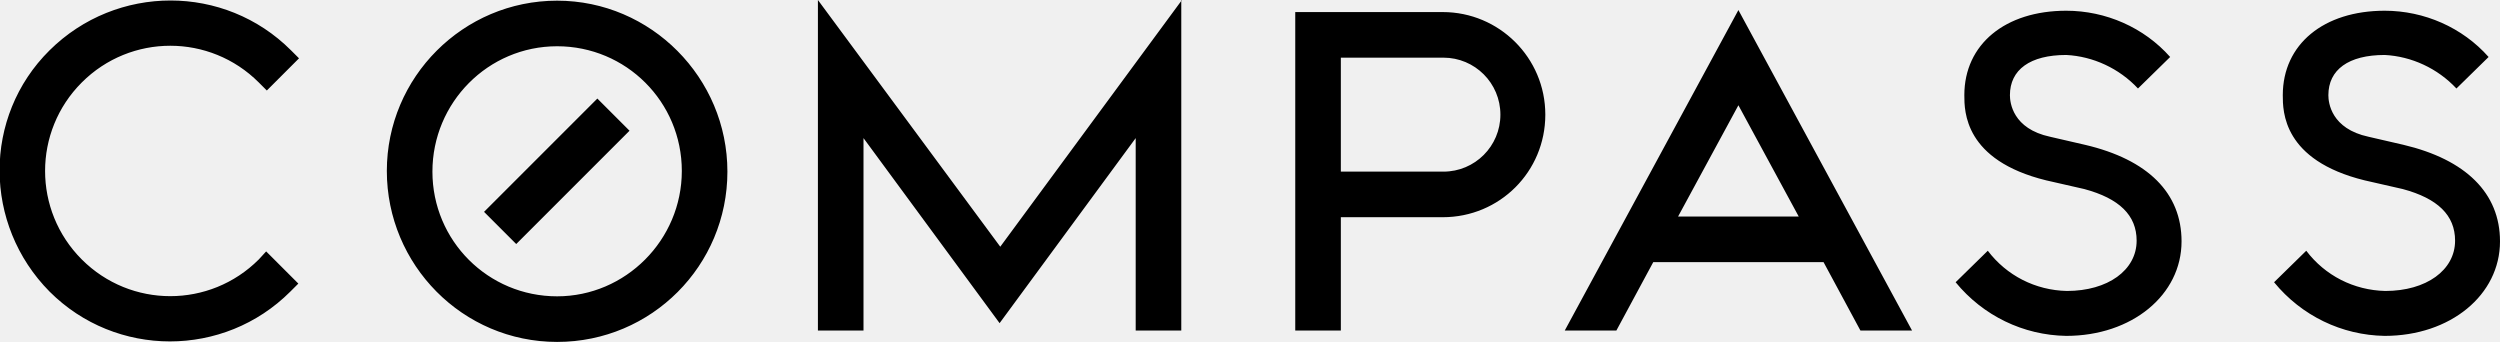
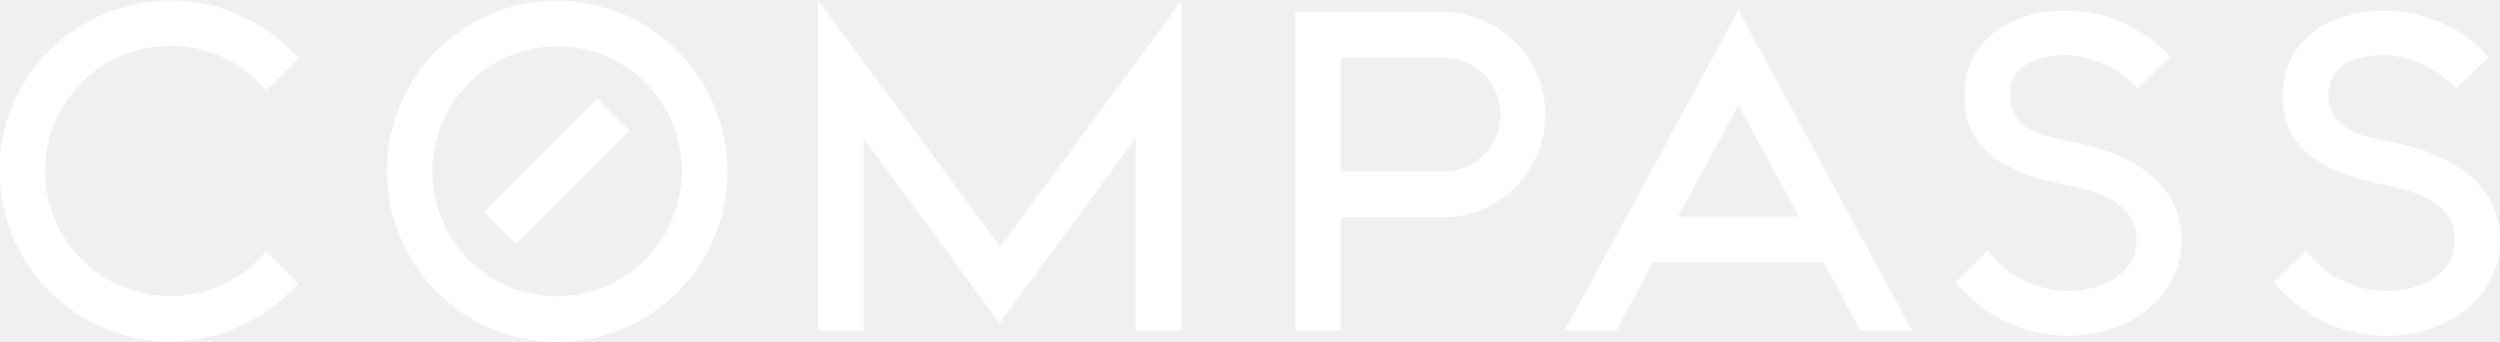
<svg xmlns="http://www.w3.org/2000/svg" version="1.1" id="Layer_1" x="0px" y="0px" viewBox="0 0 372.9 51" style="enable-background:new 0 0 372.9 51;" xml:space="preserve">
+   <style type="text/css">
+   .st0{fill:#FFFFFF;}
+  </style>
  <g>
-     <path d="M176.3,0l-27.1,36.8L122,0v49.3h6.8V20.6l20.3,27.6l20.3-27.6v28.7h6.8V0z M200,49.3h-6.8V1.8h22c8.4,0,15.3,6.8,15.3,15.3   s-6.8,15.3-15.3,15.3H200V49.3z M200,25.6h15.3c4.7,0,8.5-3.8,8.5-8.5s-3.8-8.5-8.5-8.5H200V25.6z M277.5,49.3h7.7L259.3,1.5   l-25.9,47.8h7.7l5.5-10.2H272L277.5,49.3z M250.3,32.3l9-16.6l9,16.6H250.3z M325.4,36c0,8-7.4,14.1-17.2,14.1   c-6.4-0.1-12.4-3-16.5-8l4.8-4.7c2.8,3.7,7.1,5.9,11.8,6c6.1,0,10.4-3.1,10.4-7.5c0-3.8-2.6-6.3-7.8-7.7l-5.7-1.3   c-12.2-3-12.2-10.3-12.2-12.7c0-7.6,6.1-12.6,15.2-12.6c5.9,0,11.6,2.5,15.5,6.9l-4.8,4.7c-2.8-3-6.7-4.8-10.7-5   c-5.4,0-8.4,2.2-8.4,6c0,1.1,0.4,5,6,6.2l5.2,1.2C320.4,23.8,325.4,28.8,325.4,36z M372.9,36c0,8-7.4,14.1-17.2,14.1   c-6.4-0.1-12.4-3-16.5-8l4.8-4.7c2.8,3.7,7.1,5.9,11.8,6c6.1,0,10.4-3.1,10.4-7.5c0-3.8-2.6-6.3-7.8-7.7l-5.7-1.3   c-12.2-3-12.2-10.3-12.2-12.7c0-7.6,6.1-12.6,15.2-12.6c5.9,0,11.6,2.5,15.5,6.9l-4.8,4.7c-2.8-3-6.7-4.8-10.7-5   c-5.4,0-8.4,2.2-8.4,6c0,1.1,0.4,5,6,6.2l5.2,1.2C367.8,23.8,372.9,28.8,372.9,36z M38.6,38.7L38.6,38.7c-7.3,7.3-19.1,7.3-26.4,0   s-7.3-19.1,0-26.4s19.1-7.3,26.4,0c0,0,0,0,0,0l0,0l1.2,1.2l4.8-4.8l-1.2-1.2l0,0c-9.9-9.9-26-9.9-36,0s-9.9,26,0,36   c9.9,9.9,26,9.9,35.9,0l0,0l0,0l1.2-1.2l-4.8-4.8L38.6,38.7z M83.1,0.1c-14,0-25.4,11.4-25.4,25.4S69,51,83.1,51   s25.4-11.4,25.4-25.4S97.1,0.1,83.1,0.1z M83.1,44.2c-10.3,0-18.6-8.3-18.6-18.6S72.8,6.9,83.1,6.9s18.6,8.3,18.6,18.6   S93.3,44.2,83.1,44.2z M93.9,19.5l-4.8-4.8L72.2,31.6l4.8,4.8L93.9,19.5z">
+     <path class="st0" d="M176.3,0l-27.1,36.8L122,0v49.3h6.8V20.6l20.3,27.6l20.3-27.6v28.7h6.8V0z M200,49.3h-6.8V1.8h22   c8.4,0,15.3,6.8,15.3,15.3s-6.8,15.3-15.3,15.3H200V49.3z M200,25.6h15.3c4.7,0,8.5-3.8,8.5-8.5s-3.8-8.5-8.5-8.5H200V25.6z    M277.5,49.3h7.7L259.3,1.5l-25.9,47.8h7.7l5.5-10.2H272L277.5,49.3z M250.3,32.3l9-16.6l9,16.6H250.3z M325.4,36   c0,8-7.4,14.1-17.2,14.1c-6.4-0.1-12.4-3-16.5-8l4.8-4.7c2.8,3.7,7.1,5.9,11.8,6c6.1,0,10.4-3.1,10.4-7.5c0-3.8-2.6-6.3-7.8-7.7   l-5.7-1.3c-12.2-3-12.2-10.3-12.2-12.7c0-7.6,6.1-12.6,15.2-12.6c5.9,0,11.6,2.5,15.5,6.9l-4.8,4.7c-2.8-3-6.7-4.8-10.7-5   c-5.4,0-8.4,2.2-8.4,6c0,1.1,0.4,5,6,6.2l5.2,1.2C320.4,23.8,325.4,28.8,325.4,36z M372.9,36c0,8-7.4,14.1-17.2,14.1   c-6.4-0.1-12.4-3-16.5-8l4.8-4.7c2.8,3.7,7.1,5.9,11.8,6c6.1,0,10.4-3.1,10.4-7.5c0-3.8-2.6-6.3-7.8-7.7l-5.7-1.3   c-12.2-3-12.2-10.3-12.2-12.7c0-7.6,6.1-12.6,15.2-12.6c5.9,0,11.6,2.5,15.5,6.9l-4.8,4.7c-2.8-3-6.7-4.8-10.7-5   c-5.4,0-8.4,2.2-8.4,6c0,1.1,0.4,5,6,6.2l5.2,1.2C367.8,23.8,372.9,28.8,372.9,36z M38.6,38.7L38.6,38.7c-7.3,7.3-19.1,7.3-26.4,0   s-7.3-19.1,0-26.4s19.1-7.3,26.4,0c0,0,0,0,0,0l0,0l1.2,1.2l4.8-4.8l-1.2-1.2l0,0c-9.9-9.9-26-9.9-36,0s-9.9,26,0,36   c9.9,9.9,26,9.9,35.9,0l0,0l0,0l1.2-1.2l-4.8-4.8L38.6,38.7z M83.1,0.1c-14,0-25.4,11.4-25.4,25.4S69,51,83.1,51   s25.4-11.4,25.4-25.4S97.1,0.1,83.1,0.1z M83.1,44.2c-10.3,0-18.6-8.3-18.6-18.6S72.8,6.9,83.1,6.9s18.6,8.3,18.6,18.6   S93.3,44.2,83.1,44.2z M93.9,19.5l-4.8-4.8L72.2,31.6l4.8,4.8L93.9,19.5z">
  </path>
  </g>
</svg>
